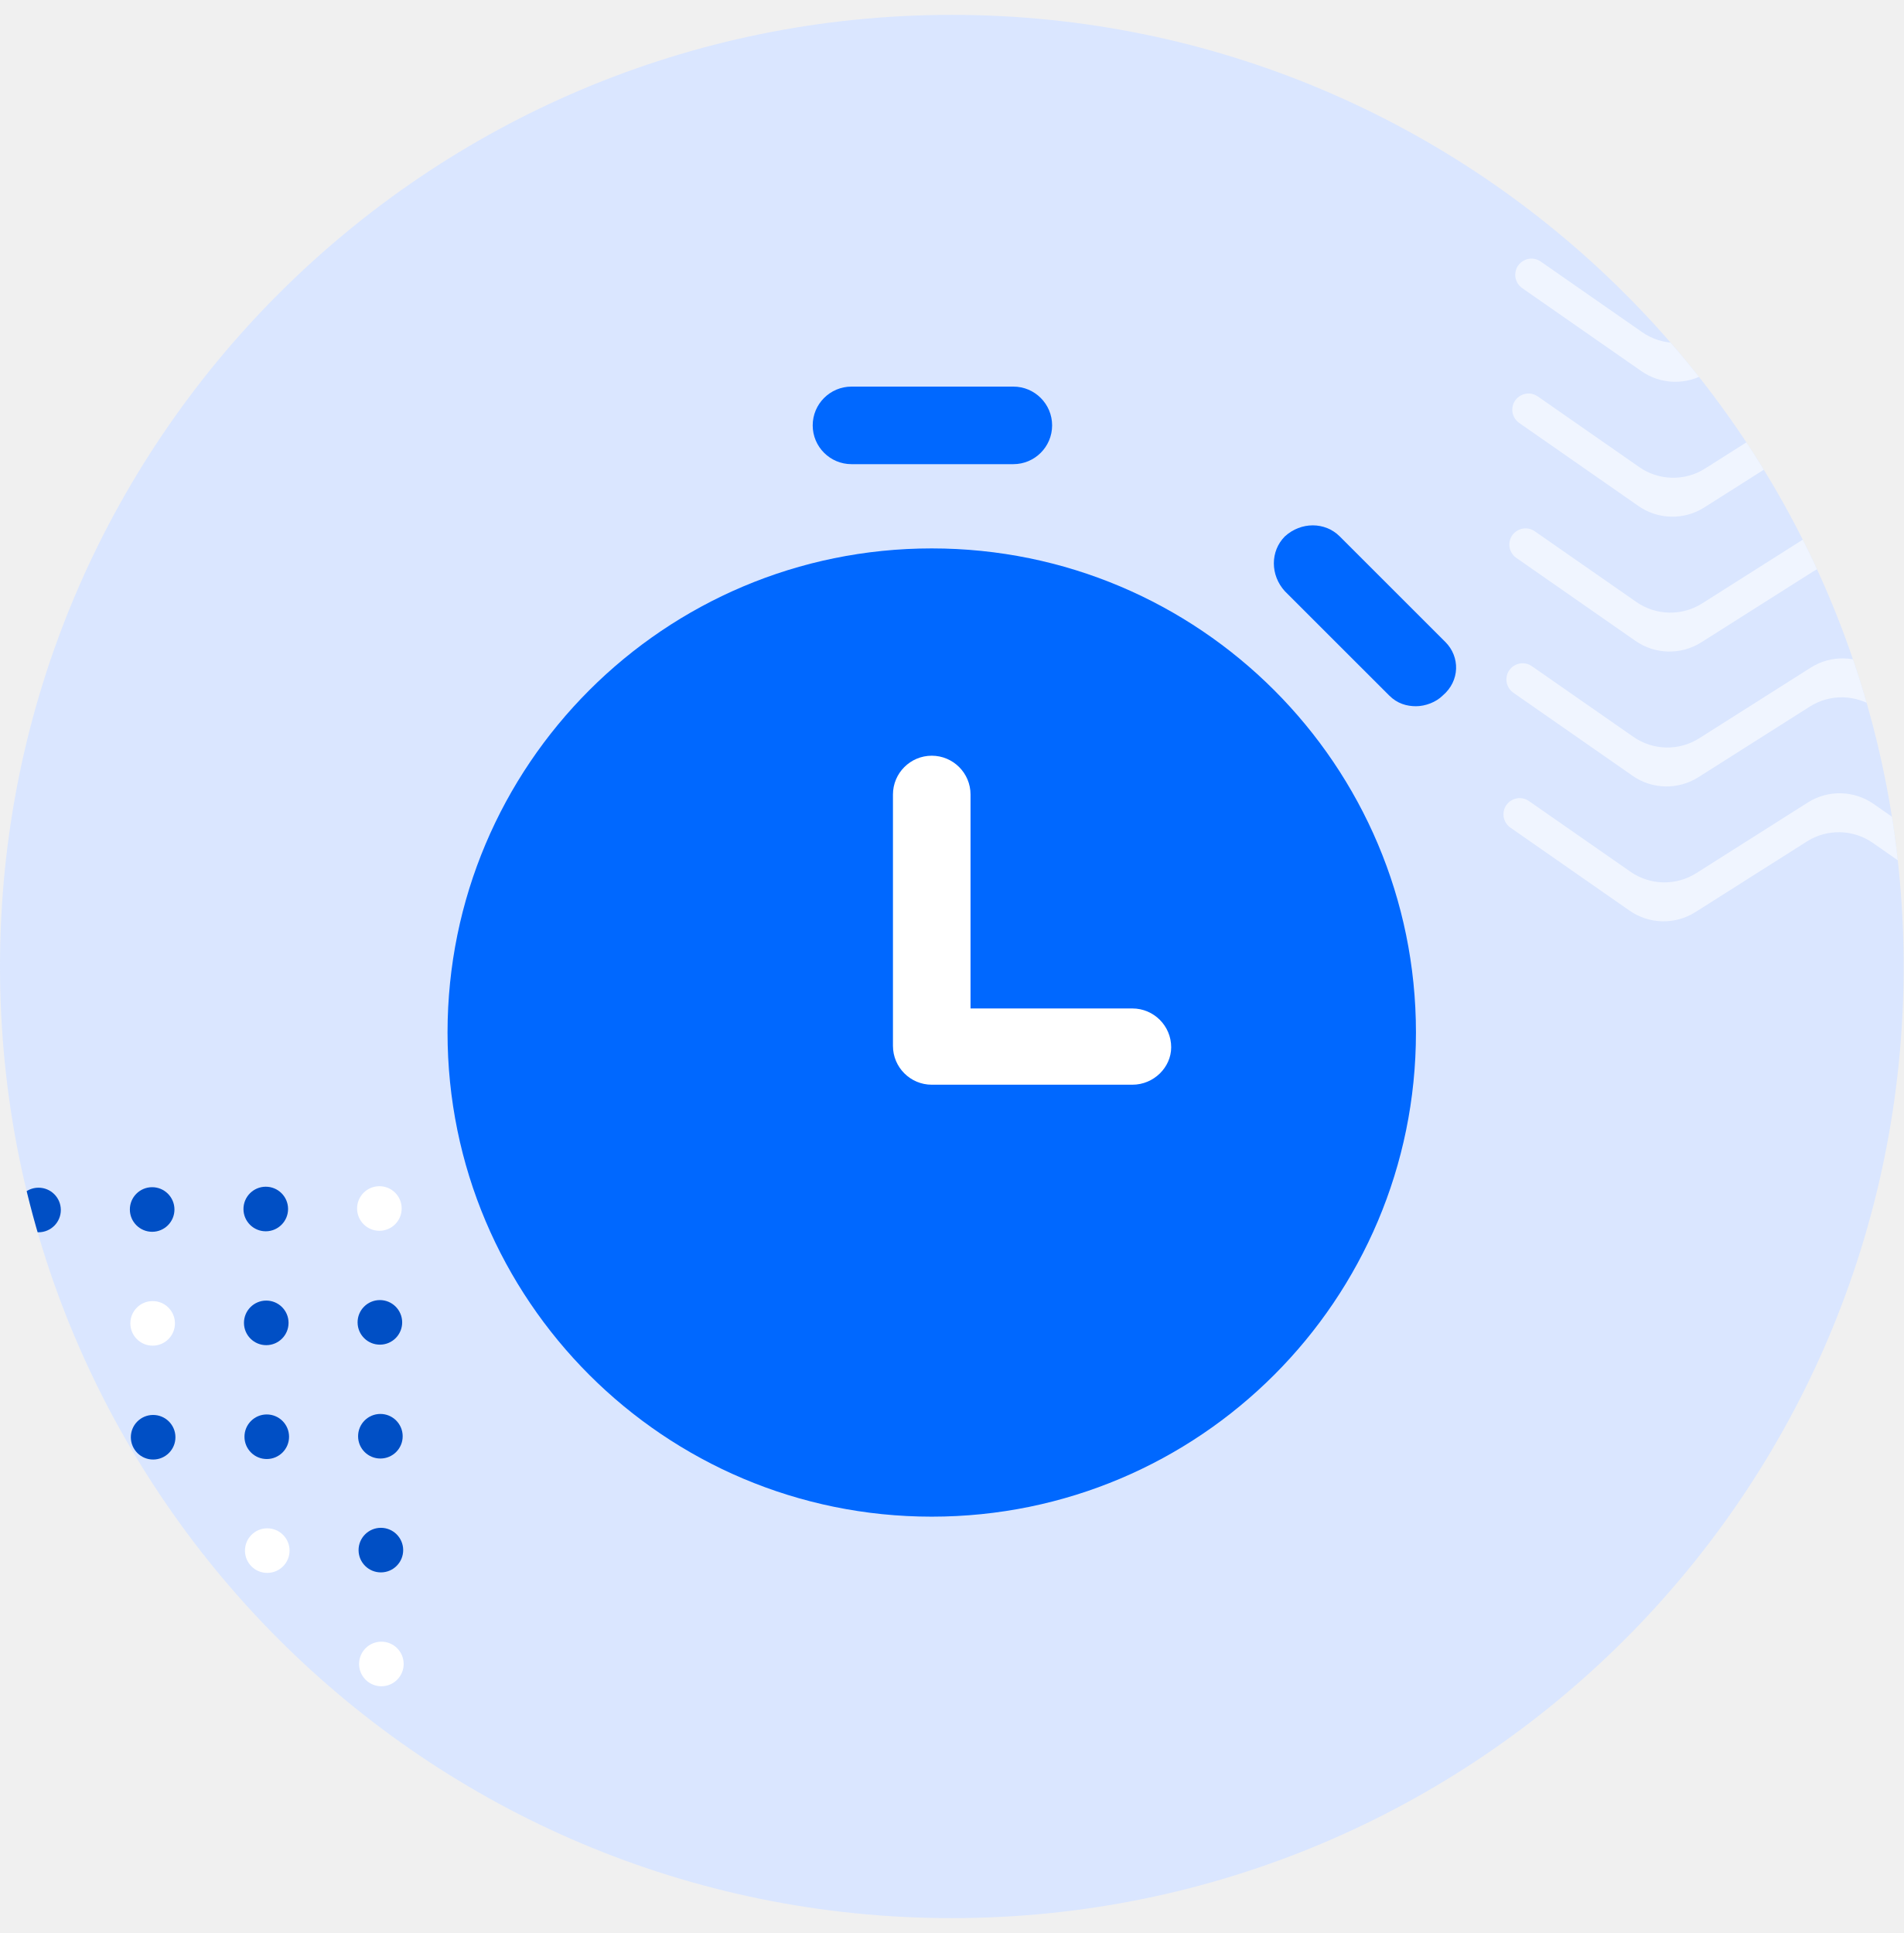
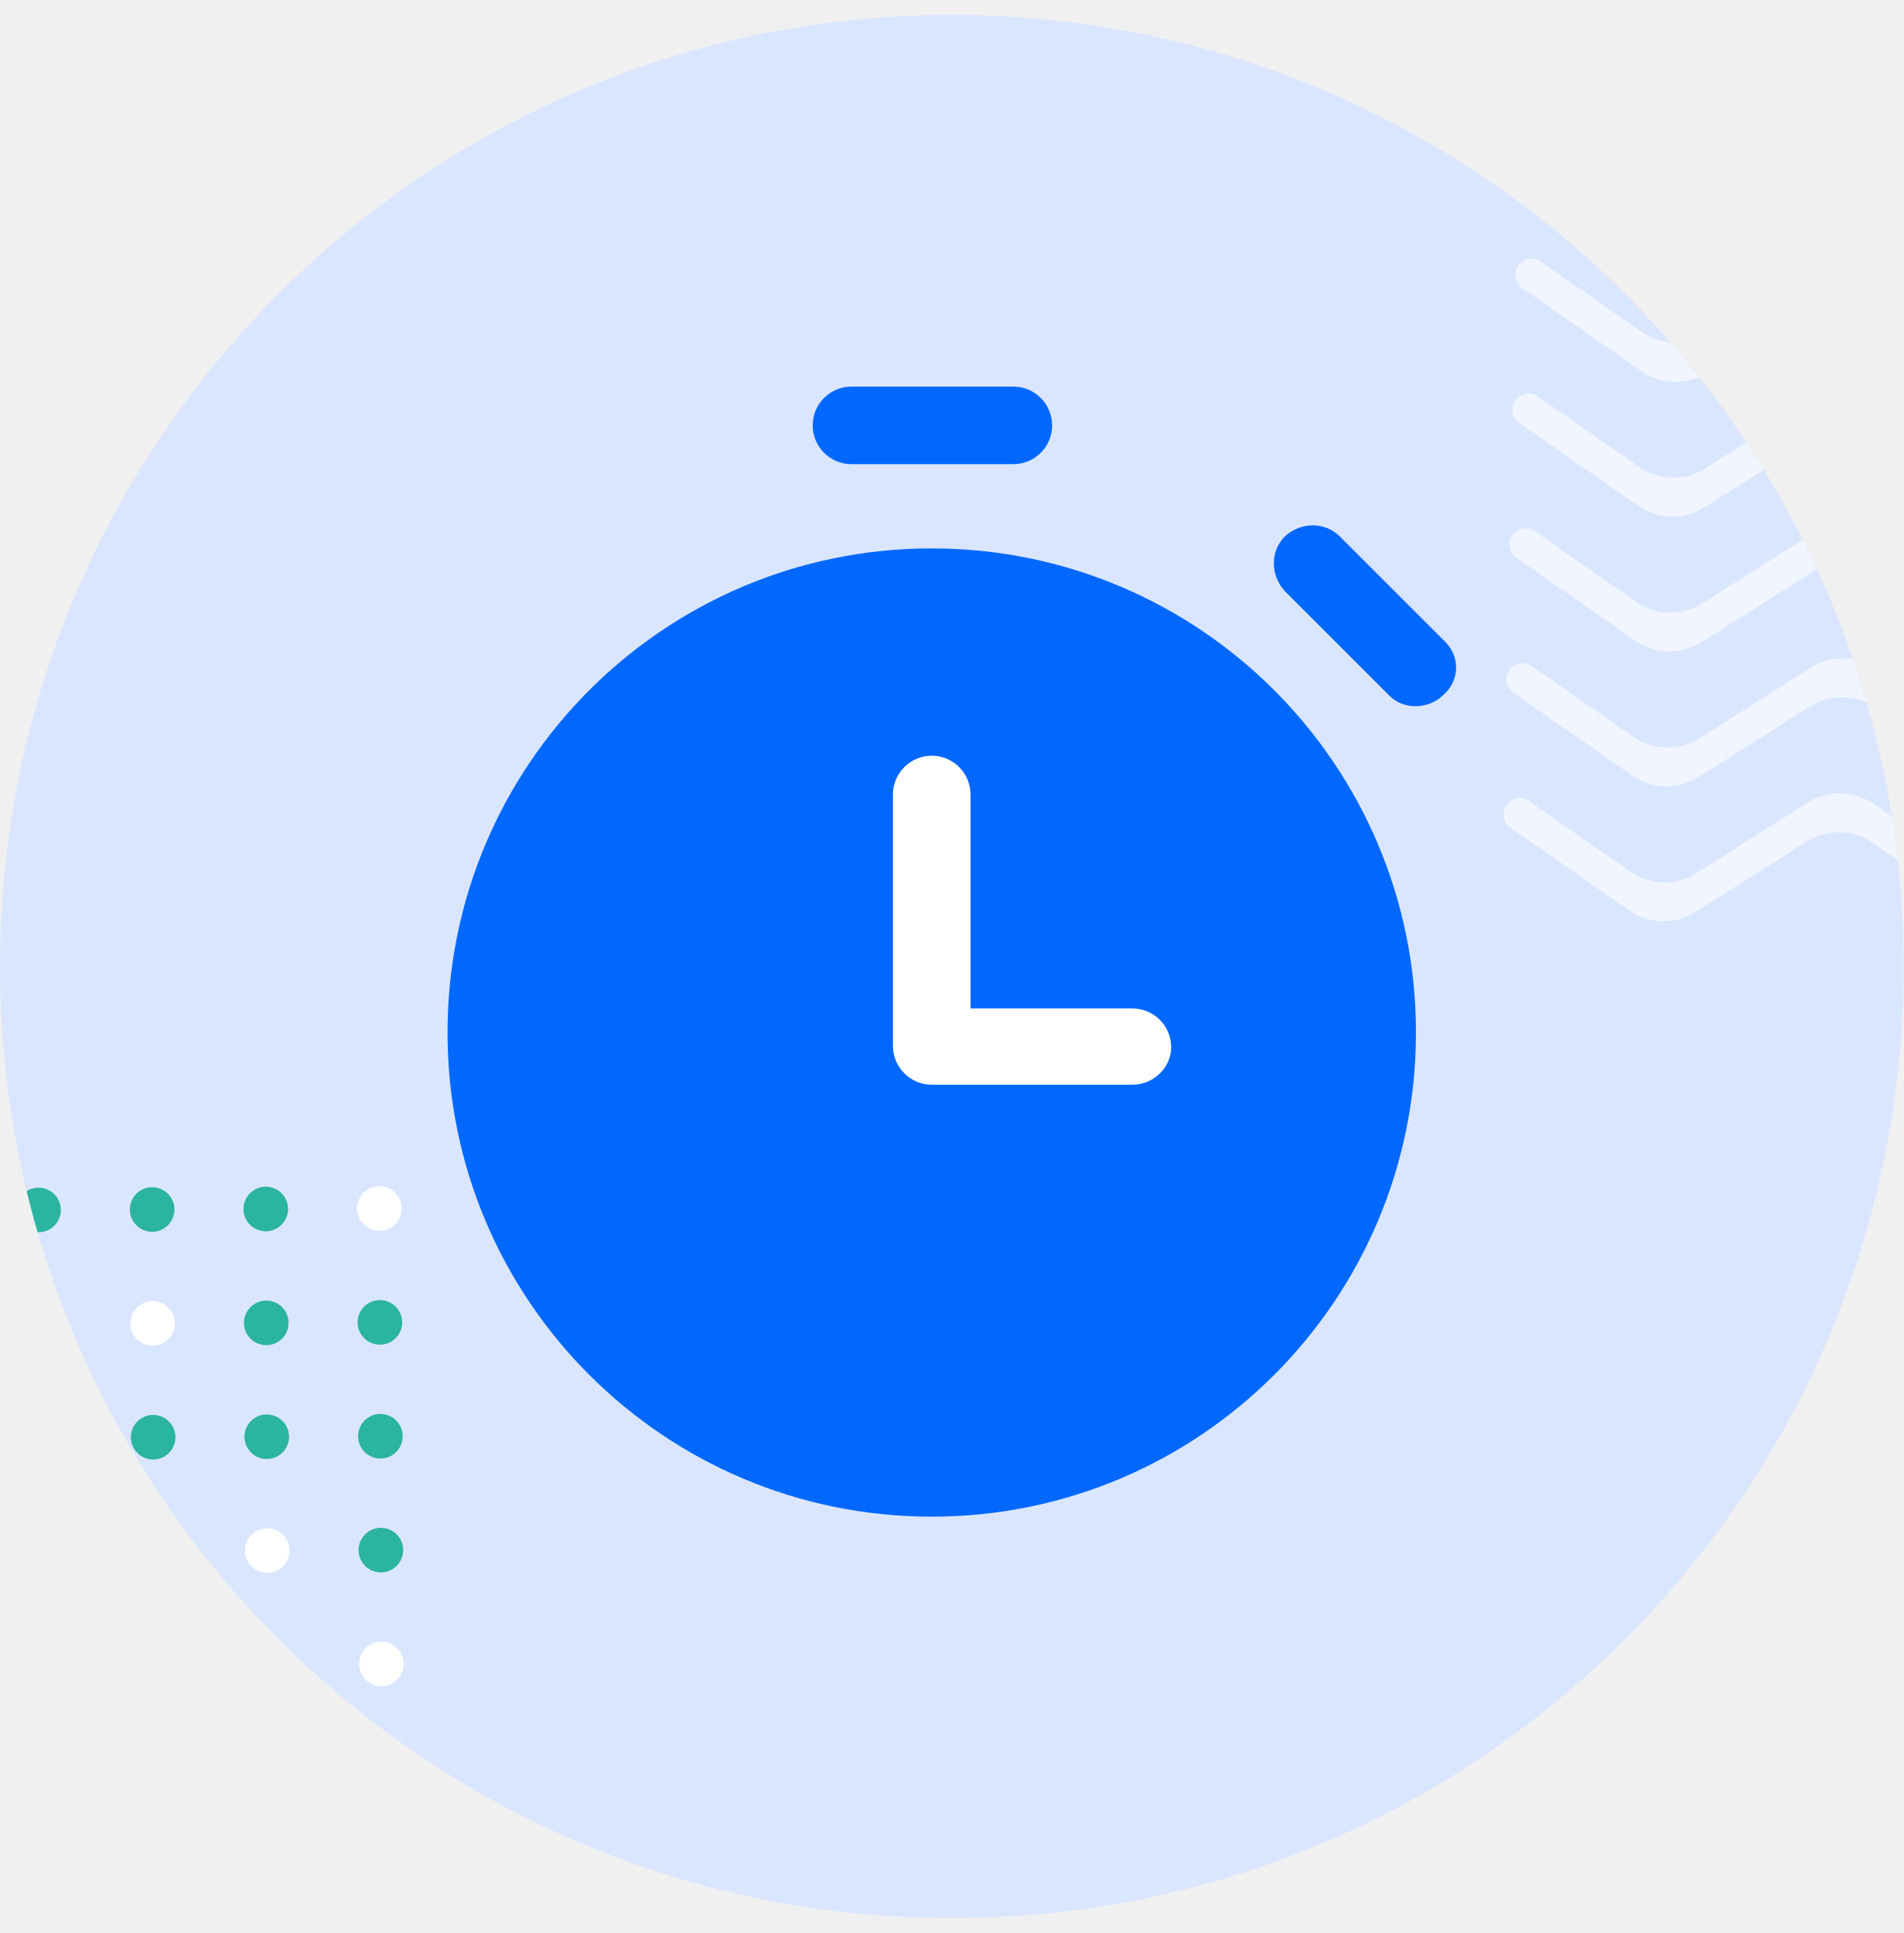
<svg xmlns="http://www.w3.org/2000/svg" width="64" height="65" viewBox="0 0 64 65" fill="none">
  <g clip-path="url(#clip0_168_144)">
    <rect y="0.5" width="64" height="64" rx="32" fill="#DAE6FF" />
    <g clip-path="url(#clip1_168_144)">
      <path d="M50.779 27.83C50.63 27.726 50.542 27.554 50.546 27.372C50.556 26.937 51.045 26.688 51.402 26.936L54.815 29.313C55.476 29.773 56.348 29.792 57.029 29.361L60.777 26.986C61.458 26.554 62.33 26.574 62.991 27.034L66.629 29.57C67.29 30.03 68.163 30.049 68.843 29.618L72.588 27.244C73.268 26.812 74.141 26.831 74.802 27.292L78.439 29.827C79.1 30.288 79.974 30.307 80.654 29.876L84.163 27.651C84.53 27.418 85.009 27.688 85 28.123C84.996 28.305 84.901 28.474 84.746 28.572L80.626 31.185C79.945 31.616 79.072 31.597 78.411 31.137L74.774 28.601C74.113 28.141 73.24 28.122 72.559 28.553L68.815 30.927C68.134 31.359 67.261 31.34 66.6 30.879L62.963 28.343C62.302 27.883 61.429 27.864 60.749 28.295L57 30.67C56.32 31.101 55.447 31.082 54.786 30.622L50.779 27.83Z" fill="#F0F5FF" />
      <path d="M50.878 23.294C50.729 23.19 50.641 23.018 50.645 22.836C50.655 22.402 51.144 22.153 51.501 22.401L54.914 24.778C55.575 25.238 56.447 25.257 57.127 24.826L60.876 22.45C61.557 22.019 62.429 22.038 63.09 22.499L66.728 25.034C67.389 25.495 68.262 25.514 68.942 25.082L72.686 22.708C73.367 22.277 74.24 22.296 74.901 22.757L78.538 25.292C79.199 25.753 80.072 25.772 80.753 25.34L84.261 23.115C84.629 22.882 85.108 23.152 85.099 23.587C85.095 23.77 85 23.938 84.846 24.036L80.724 26.649C80.044 27.081 79.171 27.062 78.51 26.601L74.873 24.066C74.212 23.605 73.338 23.586 72.658 24.018L68.914 26.392C68.233 26.823 67.36 26.804 66.699 26.343L63.062 23.808C62.401 23.347 61.528 23.328 60.847 23.759L57.099 26.135C56.419 26.566 55.546 26.547 54.886 26.086L50.878 23.294Z" fill="#F0F5FF" />
      <path d="M51.076 14.223C50.927 14.119 50.839 13.947 50.843 13.765C50.853 13.331 51.342 13.082 51.699 13.33L55.112 15.707C55.773 16.167 56.645 16.186 57.325 15.755L61.074 13.379C61.755 12.948 62.627 12.967 63.288 13.428L66.926 15.963C67.587 16.424 68.46 16.443 69.14 16.011L72.885 13.637C73.565 13.206 74.438 13.225 75.099 13.686L78.736 16.221C79.397 16.682 80.27 16.701 80.951 16.269L84.46 14.044C84.827 13.811 85.306 14.081 85.296 14.516C85.293 14.699 85.198 14.867 85.043 14.965L80.922 17.578C80.242 18.01 79.369 17.991 78.708 17.53L75.071 14.995C74.409 14.534 73.537 14.515 72.856 14.947L69.112 17.321C68.431 17.752 67.558 17.733 66.897 17.272L63.26 14.737C62.599 14.276 61.726 14.257 61.045 14.688L57.297 17.064C56.617 17.495 55.744 17.476 55.083 17.015L51.076 14.223Z" fill="#F0F5FF" />
      <path d="M50.977 18.759C50.828 18.655 50.74 18.483 50.744 18.3C50.754 17.866 51.243 17.617 51.6 17.866L55.013 20.242C55.674 20.702 56.546 20.721 57.227 20.29L60.975 17.915C61.656 17.483 62.528 17.503 63.189 17.963L66.827 20.499C67.488 20.959 68.361 20.979 69.041 20.547L72.785 18.173C73.466 17.741 74.339 17.76 75 18.221L78.637 20.756C79.298 21.217 80.171 21.236 80.852 20.805L84.361 18.58C84.728 18.346 85.207 18.617 85.198 19.052C85.194 19.234 85.099 19.403 84.945 19.5L80.823 22.114C80.143 22.545 79.27 22.526 78.609 22.066L74.972 19.53C74.311 19.07 73.438 19.05 72.757 19.482L69.013 21.856C68.332 22.288 67.459 22.269 66.798 21.808L63.161 19.272C62.5 18.812 61.627 18.793 60.947 19.224L57.198 21.599C56.518 22.03 55.645 22.011 54.984 21.551L50.977 18.759Z" fill="#F0F5FF" />
      <path d="M51.175 9.688C51.026 9.584 50.938 9.412 50.942 9.229C50.952 8.795 51.441 8.546 51.798 8.794L55.211 11.171C55.872 11.631 56.744 11.65 57.424 11.219L61.173 8.844C61.853 8.412 62.726 8.431 63.387 8.892L67.025 11.428C67.686 11.888 68.559 11.907 69.239 11.476L72.984 9.102C73.664 8.67 74.537 8.689 75.198 9.15L78.835 11.685C79.496 12.146 80.369 12.165 81.05 11.733L84.558 9.509C84.926 9.275 85.405 9.546 85.395 9.981C85.391 10.163 85.296 10.332 85.142 10.429L81.021 13.043C80.341 13.474 79.468 13.455 78.807 12.995L75.17 10.459C74.508 9.999 73.635 9.979 72.955 10.411L69.211 12.785C68.53 13.217 67.657 13.198 66.996 12.737L63.359 10.201C62.698 9.741 61.825 9.722 61.144 10.153L57.396 12.528C56.716 12.959 55.843 12.94 55.182 12.48L51.175 9.688Z" fill="#F0F5FF" />
    </g>
    <g clip-path="url(#clip2_168_144)">
      <path d="M12.758 41.387C12.344 41.389 12.007 41.055 12.005 40.641C12.003 40.227 12.338 39.89 12.752 39.888C13.165 39.886 13.503 40.22 13.504 40.634C13.506 41.048 13.172 41.385 12.758 41.387Z" fill="white" />
-       <path d="M8.938 41.404C8.524 41.406 8.187 41.072 8.185 40.658C8.184 40.244 8.518 39.907 8.932 39.905C9.346 39.903 9.683 40.237 9.685 40.651C9.686 41.065 9.352 41.402 8.938 41.404Z" fill="#004FC5" />
-       <path d="M5.119 41.421C4.705 41.422 4.367 41.088 4.366 40.674C4.364 40.26 4.698 39.923 5.112 39.921C5.526 39.92 5.863 40.254 5.865 40.668C5.867 41.082 5.533 41.419 5.119 41.421Z" fill="#004FC5" />
-       <path d="M1.299 41.437C0.885 41.439 0.548 41.105 0.546 40.691C0.544 40.277 0.878 39.94 1.292 39.938C1.706 39.936 2.043 40.27 2.045 40.684C2.047 41.098 1.713 41.435 1.299 41.437Z" fill="#004FC5" />
-       <path d="M12.775 45.216C12.361 45.218 12.024 44.884 12.022 44.47C12.02 44.056 12.354 43.719 12.768 43.717C13.182 43.715 13.519 44.05 13.521 44.464C13.523 44.877 13.189 45.215 12.775 45.216Z" fill="#004FC5" />
-       <path d="M8.955 45.233C8.541 45.235 8.204 44.901 8.202 44.487C8.2 44.073 8.534 43.736 8.948 43.734C9.362 43.732 9.7 44.066 9.701 44.48C9.703 44.894 9.369 45.231 8.955 45.233Z" fill="#004FC5" />
+       <path d="M8.938 41.404C8.524 41.406 8.187 41.072 8.185 40.658C8.184 40.244 8.518 39.907 8.932 39.905C9.346 39.903 9.683 40.237 9.685 40.651C9.686 41.065 9.352 41.402 8.938 41.404Z" fill="#2BB4A0" />
+       <path d="M5.119 41.421C4.705 41.422 4.367 41.088 4.366 40.674C4.364 40.26 4.698 39.923 5.112 39.921C5.526 39.92 5.863 40.254 5.865 40.668C5.867 41.082 5.533 41.419 5.119 41.421Z" fill="#2BB4A0" />
+       <path d="M1.299 41.437C0.885 41.439 0.548 41.105 0.546 40.691C0.544 40.277 0.878 39.94 1.292 39.938C1.706 39.936 2.043 40.27 2.045 40.684C2.047 41.098 1.713 41.435 1.299 41.437Z" fill="#2BB4A0" />
+       <path d="M12.775 45.216C12.361 45.218 12.024 44.884 12.022 44.47C12.02 44.056 12.354 43.719 12.768 43.717C13.182 43.715 13.519 44.05 13.521 44.464C13.523 44.877 13.189 45.215 12.775 45.216Z" fill="#2BB4A0" />
+       <path d="M8.955 45.233C8.541 45.235 8.204 44.901 8.202 44.487C8.2 44.073 8.534 43.736 8.948 43.734C9.362 43.732 9.7 44.066 9.701 44.48C9.703 44.894 9.369 45.231 8.955 45.233Z" fill="#2BB4A0" />
      <path d="M5.135 45.25C4.721 45.252 4.384 44.917 4.382 44.503C4.381 44.089 4.715 43.752 5.129 43.751C5.543 43.749 5.88 44.083 5.882 44.497C5.883 44.911 5.549 45.248 5.135 45.25Z" fill="white" />
-       <path d="M1.315 45.266C0.902 45.268 0.564 44.934 0.563 44.52C0.561 44.106 0.895 43.769 1.309 43.767C1.723 43.765 2.06 44.099 2.062 44.514C2.064 44.928 1.73 45.265 1.315 45.266Z" fill="#004FC5" />
-       <path d="M12.791 49.045C12.377 49.047 12.04 48.713 12.039 48.299C12.037 47.885 12.371 47.548 12.785 47.546C13.199 47.544 13.536 47.879 13.538 48.293C13.54 48.707 13.205 49.044 12.791 49.045Z" fill="#004FC5" />
-       <path d="M8.972 49.062C8.558 49.064 8.221 48.73 8.219 48.316C8.217 47.902 8.551 47.565 8.965 47.563C9.379 47.561 9.716 47.895 9.718 48.309C9.72 48.723 9.386 49.06 8.972 49.062Z" fill="#004FC5" />
-       <path d="M5.152 49.079C4.738 49.081 4.401 48.746 4.399 48.332C4.397 47.918 4.731 47.581 5.145 47.58C5.559 47.578 5.896 47.912 5.898 48.326C5.9 48.74 5.566 49.077 5.152 49.079Z" fill="#004FC5" />
-       <path d="M1.332 49.096C0.918 49.097 0.581 48.763 0.579 48.349C0.578 47.935 0.912 47.598 1.326 47.596C1.74 47.594 2.077 47.929 2.079 48.343C2.08 48.757 1.746 49.094 1.332 49.096Z" fill="#004FC5" />
-       <path d="M12.808 52.874C12.394 52.876 12.057 52.542 12.055 52.128C12.053 51.714 12.388 51.377 12.802 51.375C13.216 51.373 13.553 51.708 13.555 52.122C13.556 52.536 13.222 52.873 12.808 52.874Z" fill="#004FC5" />
+       <path d="M1.315 45.266C0.902 45.268 0.564 44.934 0.563 44.52C0.561 44.106 0.895 43.769 1.309 43.767C1.723 43.765 2.06 44.099 2.062 44.514C2.064 44.928 1.73 45.265 1.315 45.266Z" fill="#2BB4A0" />
+       <path d="M12.791 49.045C12.377 49.047 12.04 48.713 12.039 48.299C12.037 47.885 12.371 47.548 12.785 47.546C13.199 47.544 13.536 47.879 13.538 48.293C13.54 48.707 13.205 49.044 12.791 49.045Z" fill="#2BB4A0" />
+       <path d="M8.972 49.062C8.558 49.064 8.221 48.73 8.219 48.316C8.217 47.902 8.551 47.565 8.965 47.563C9.379 47.561 9.716 47.895 9.718 48.309C9.72 48.723 9.386 49.06 8.972 49.062Z" fill="#2BB4A0" />
+       <path d="M5.152 49.079C4.738 49.081 4.401 48.746 4.399 48.332C4.397 47.918 4.731 47.581 5.145 47.58C5.559 47.578 5.896 47.912 5.898 48.326C5.9 48.74 5.566 49.077 5.152 49.079Z" fill="#2BB4A0" />
+       <path d="M1.332 49.096C0.918 49.097 0.581 48.763 0.579 48.349C0.578 47.935 0.912 47.598 1.326 47.596C1.74 47.594 2.077 47.929 2.079 48.343C2.08 48.757 1.746 49.094 1.332 49.096Z" fill="#2BB4A0" />
+       <path d="M12.808 52.874C12.394 52.876 12.057 52.542 12.055 52.128C12.053 51.714 12.388 51.377 12.802 51.375C13.216 51.373 13.553 51.708 13.555 52.122C13.556 52.536 13.222 52.873 12.808 52.874Z" fill="#2BB4A0" />
      <path d="M8.988 52.891C8.574 52.893 8.237 52.559 8.236 52.145C8.234 51.731 8.568 51.394 8.982 51.392C9.396 51.39 9.733 51.724 9.735 52.138C9.737 52.552 9.402 52.889 8.988 52.891Z" fill="white" />
-       <path d="M5.169 52.908C4.755 52.91 4.418 52.575 4.416 52.161C4.414 51.748 4.748 51.41 5.162 51.409C5.576 51.407 5.913 51.741 5.915 52.155C5.917 52.569 5.583 52.906 5.169 52.908Z" fill="#004FC5" />
+       <path d="M5.169 52.908C4.755 52.91 4.418 52.575 4.416 52.161C4.414 51.748 4.748 51.41 5.162 51.409C5.576 51.407 5.913 51.741 5.915 52.155C5.917 52.569 5.583 52.906 5.169 52.908Z" fill="#2BB4A0" />
      <path d="M12.825 56.703C12.411 56.705 12.074 56.371 12.072 55.957C12.07 55.543 12.404 55.206 12.818 55.204C13.232 55.202 13.569 55.536 13.571 55.95C13.573 56.364 13.239 56.702 12.825 56.703Z" fill="white" />
-       <path d="M9.005 56.72C8.591 56.722 8.254 56.388 8.252 55.974C8.25 55.56 8.585 55.223 8.999 55.221C9.413 55.219 9.75 55.553 9.751 55.967C9.753 56.381 9.419 56.718 9.005 56.72Z" fill="#004FC5" />
-       <path d="M5.185 56.737C4.771 56.739 4.434 56.404 4.433 55.99C4.431 55.576 4.765 55.239 5.179 55.237C5.593 55.236 5.93 55.57 5.932 55.984C5.934 56.398 5.599 56.735 5.185 56.737Z" fill="#004FC5" />
-       <path d="M12.842 60.532C12.428 60.534 12.091 60.2 12.089 59.786C12.087 59.372 12.421 59.035 12.835 59.033C13.249 59.031 13.586 59.365 13.588 59.779C13.59 60.194 13.256 60.531 12.842 60.532Z" fill="#004FC5" />
-       <path d="M9.022 60.549C8.608 60.551 8.271 60.217 8.269 59.803C8.267 59.389 8.601 59.052 9.015 59.05C9.429 59.048 9.766 59.382 9.768 59.796C9.77 60.21 9.436 60.547 9.022 60.549Z" fill="#004FC5" />
-       <path d="M5.202 60.566C4.788 60.568 4.451 60.233 4.449 59.819C4.447 59.406 4.782 59.068 5.196 59.067C5.61 59.065 5.947 59.399 5.948 59.813C5.95 60.227 5.616 60.564 5.202 60.566Z" fill="#004FC5" />
-       <path d="M12.858 64.362C12.444 64.363 12.107 64.029 12.105 63.615C12.104 63.201 12.438 62.864 12.852 62.862C13.266 62.861 13.603 63.195 13.605 63.609C13.606 64.023 13.272 64.36 12.858 64.362Z" fill="#004FC5" />
-       <path d="M9.039 64.378C8.625 64.38 8.287 64.046 8.286 63.632C8.284 63.218 8.618 62.881 9.032 62.879C9.446 62.877 9.783 63.211 9.785 63.625C9.787 64.039 9.453 64.376 9.039 64.378Z" fill="#004FC5" />
-       <path d="M5.219 64.395C4.805 64.397 4.468 64.062 4.466 63.648C4.464 63.234 4.798 62.897 5.212 62.896C5.626 62.894 5.963 63.228 5.965 63.642C5.967 64.056 5.633 64.393 5.219 64.395Z" fill="#004FC5" />
+       <path d="M9.005 56.72C8.591 56.722 8.254 56.388 8.252 55.974C8.25 55.56 8.585 55.223 8.999 55.221C9.413 55.219 9.75 55.553 9.751 55.967C9.753 56.381 9.419 56.718 9.005 56.72Z" fill="#2BB4A0" />
+       <path d="M5.185 56.737C4.771 56.739 4.434 56.404 4.433 55.99C4.431 55.576 4.765 55.239 5.179 55.237C5.593 55.236 5.93 55.57 5.932 55.984C5.934 56.398 5.599 56.735 5.185 56.737Z" fill="#2BB4A0" />
+       <path d="M12.842 60.532C12.428 60.534 12.091 60.2 12.089 59.786C12.087 59.372 12.421 59.035 12.835 59.033C13.249 59.031 13.586 59.365 13.588 59.779C13.59 60.194 13.256 60.531 12.842 60.532Z" fill="#2BB4A0" />
+       <path d="M9.022 60.549C8.608 60.551 8.271 60.217 8.269 59.803C8.267 59.389 8.601 59.052 9.015 59.05C9.429 59.048 9.766 59.382 9.768 59.796C9.77 60.21 9.436 60.547 9.022 60.549Z" fill="#2BB4A0" />
+       <path d="M5.202 60.566C4.788 60.568 4.451 60.233 4.449 59.819C4.447 59.406 4.782 59.068 5.196 59.067C5.61 59.065 5.947 59.399 5.948 59.813C5.95 60.227 5.616 60.564 5.202 60.566Z" fill="#2BB4A0" />
+       <path d="M12.858 64.362C12.444 64.363 12.107 64.029 12.105 63.615C12.104 63.201 12.438 62.864 12.852 62.862C13.266 62.861 13.603 63.195 13.605 63.609C13.606 64.023 13.272 64.36 12.858 64.362Z" fill="#2BB4A0" />
+       <path d="M9.039 64.378C8.625 64.38 8.287 64.046 8.286 63.632C8.284 63.218 8.618 62.881 9.032 62.879C9.446 62.877 9.783 63.211 9.785 63.625C9.787 64.039 9.453 64.376 9.039 64.378Z" fill="#2BB4A0" />
+       <path d="M5.219 64.395C4.805 64.397 4.468 64.062 4.466 63.648C4.464 63.234 4.798 62.897 5.212 62.896C5.626 62.894 5.963 63.228 5.965 63.642C5.967 64.056 5.633 64.393 5.219 64.395Z" fill="#2BB4A0" />
    </g>
    <g clip-path="url(#clip3_168_144)">
      <rect x="26.722" y="23.555" width="13.722" height="15.833" fill="white" />
      <path d="M34.068 13H28.627C27.907 13 27.323 13.585 27.323 14.304C27.323 15.024 27.907 15.608 28.627 15.608H34.068C34.788 15.608 35.372 15.024 35.372 14.304C35.372 13.585 34.788 13 34.068 13Z" fill="#0068FF" />
      <path d="M48.594 21.589L45.041 18.037C44.546 17.542 43.737 17.542 43.197 18.037C42.703 18.532 42.703 19.341 43.197 19.881L46.705 23.388C46.975 23.658 47.29 23.748 47.605 23.748C47.919 23.748 48.279 23.613 48.504 23.388C49.088 22.893 49.088 22.084 48.594 21.589Z" fill="#0068FF" />
      <path d="M31.325 18.441C22.331 18.441 15.046 25.727 15.046 34.721C15.046 43.715 22.331 51 31.325 51C40.319 51 47.604 43.715 47.604 34.721C47.604 25.727 40.319 18.441 31.325 18.441ZM38.071 36.475H31.325C30.606 36.475 30.021 35.89 30.021 35.17V26.716C30.021 25.997 30.606 25.412 31.325 25.412C32.045 25.412 32.629 25.997 32.629 26.716V33.911H38.071C38.79 33.911 39.375 34.496 39.375 35.215C39.375 35.89 38.79 36.475 38.071 36.475Z" fill="#0068FF" />
    </g>
  </g>
  <defs>
    <clipPath id="clip0_168_144">
      <rect y="0.5" width="64" height="64" rx="32" fill="white" />
    </clipPath>
    <clipPath id="clip1_168_144">
      <rect width="34.462" height="23.385" fill="white" transform="translate(84.9147 32.0154) rotate(-178.75)" />
    </clipPath>
    <clipPath id="clip2_168_144">
      <rect width="28.303" height="28.303" fill="white" transform="matrix(-0.999991 0.00436331 0.00436331 0.999991 13.5337 39.8846)" />
    </clipPath>
    <clipPath id="clip3_168_144">
      <rect width="38" height="38" fill="white" transform="translate(13 13)" />
    </clipPath>
  </defs>
</svg>
